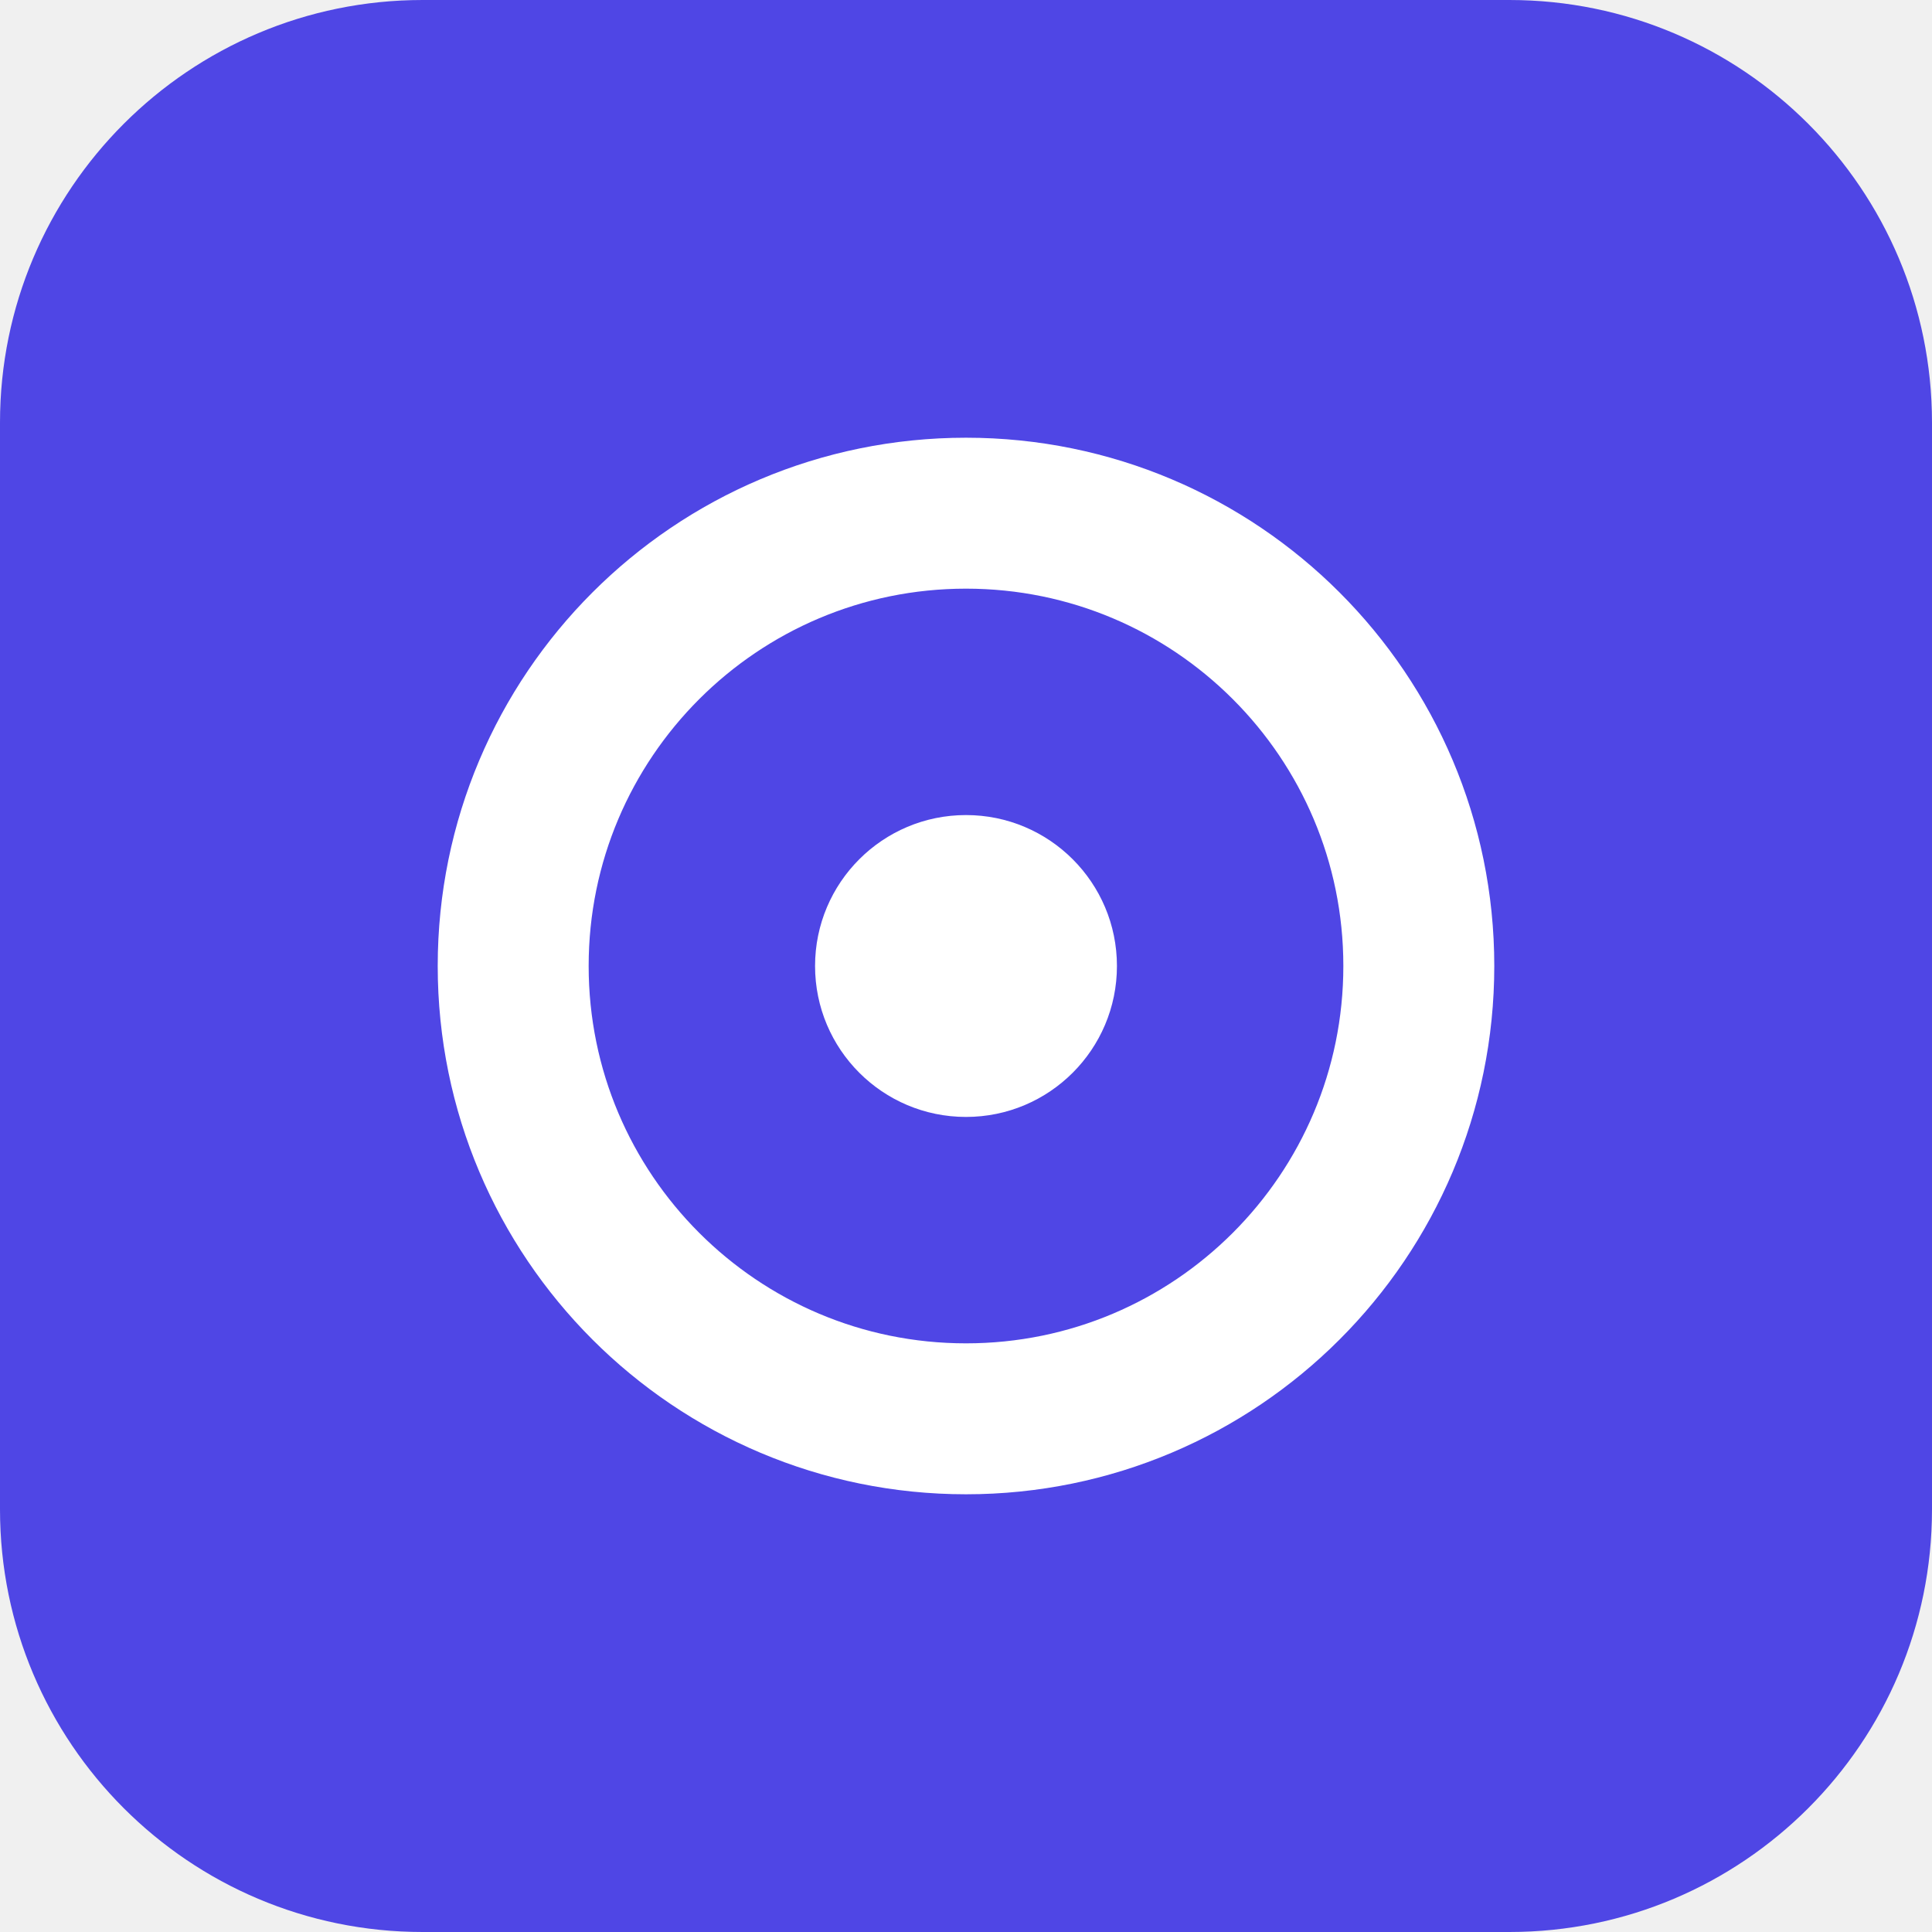
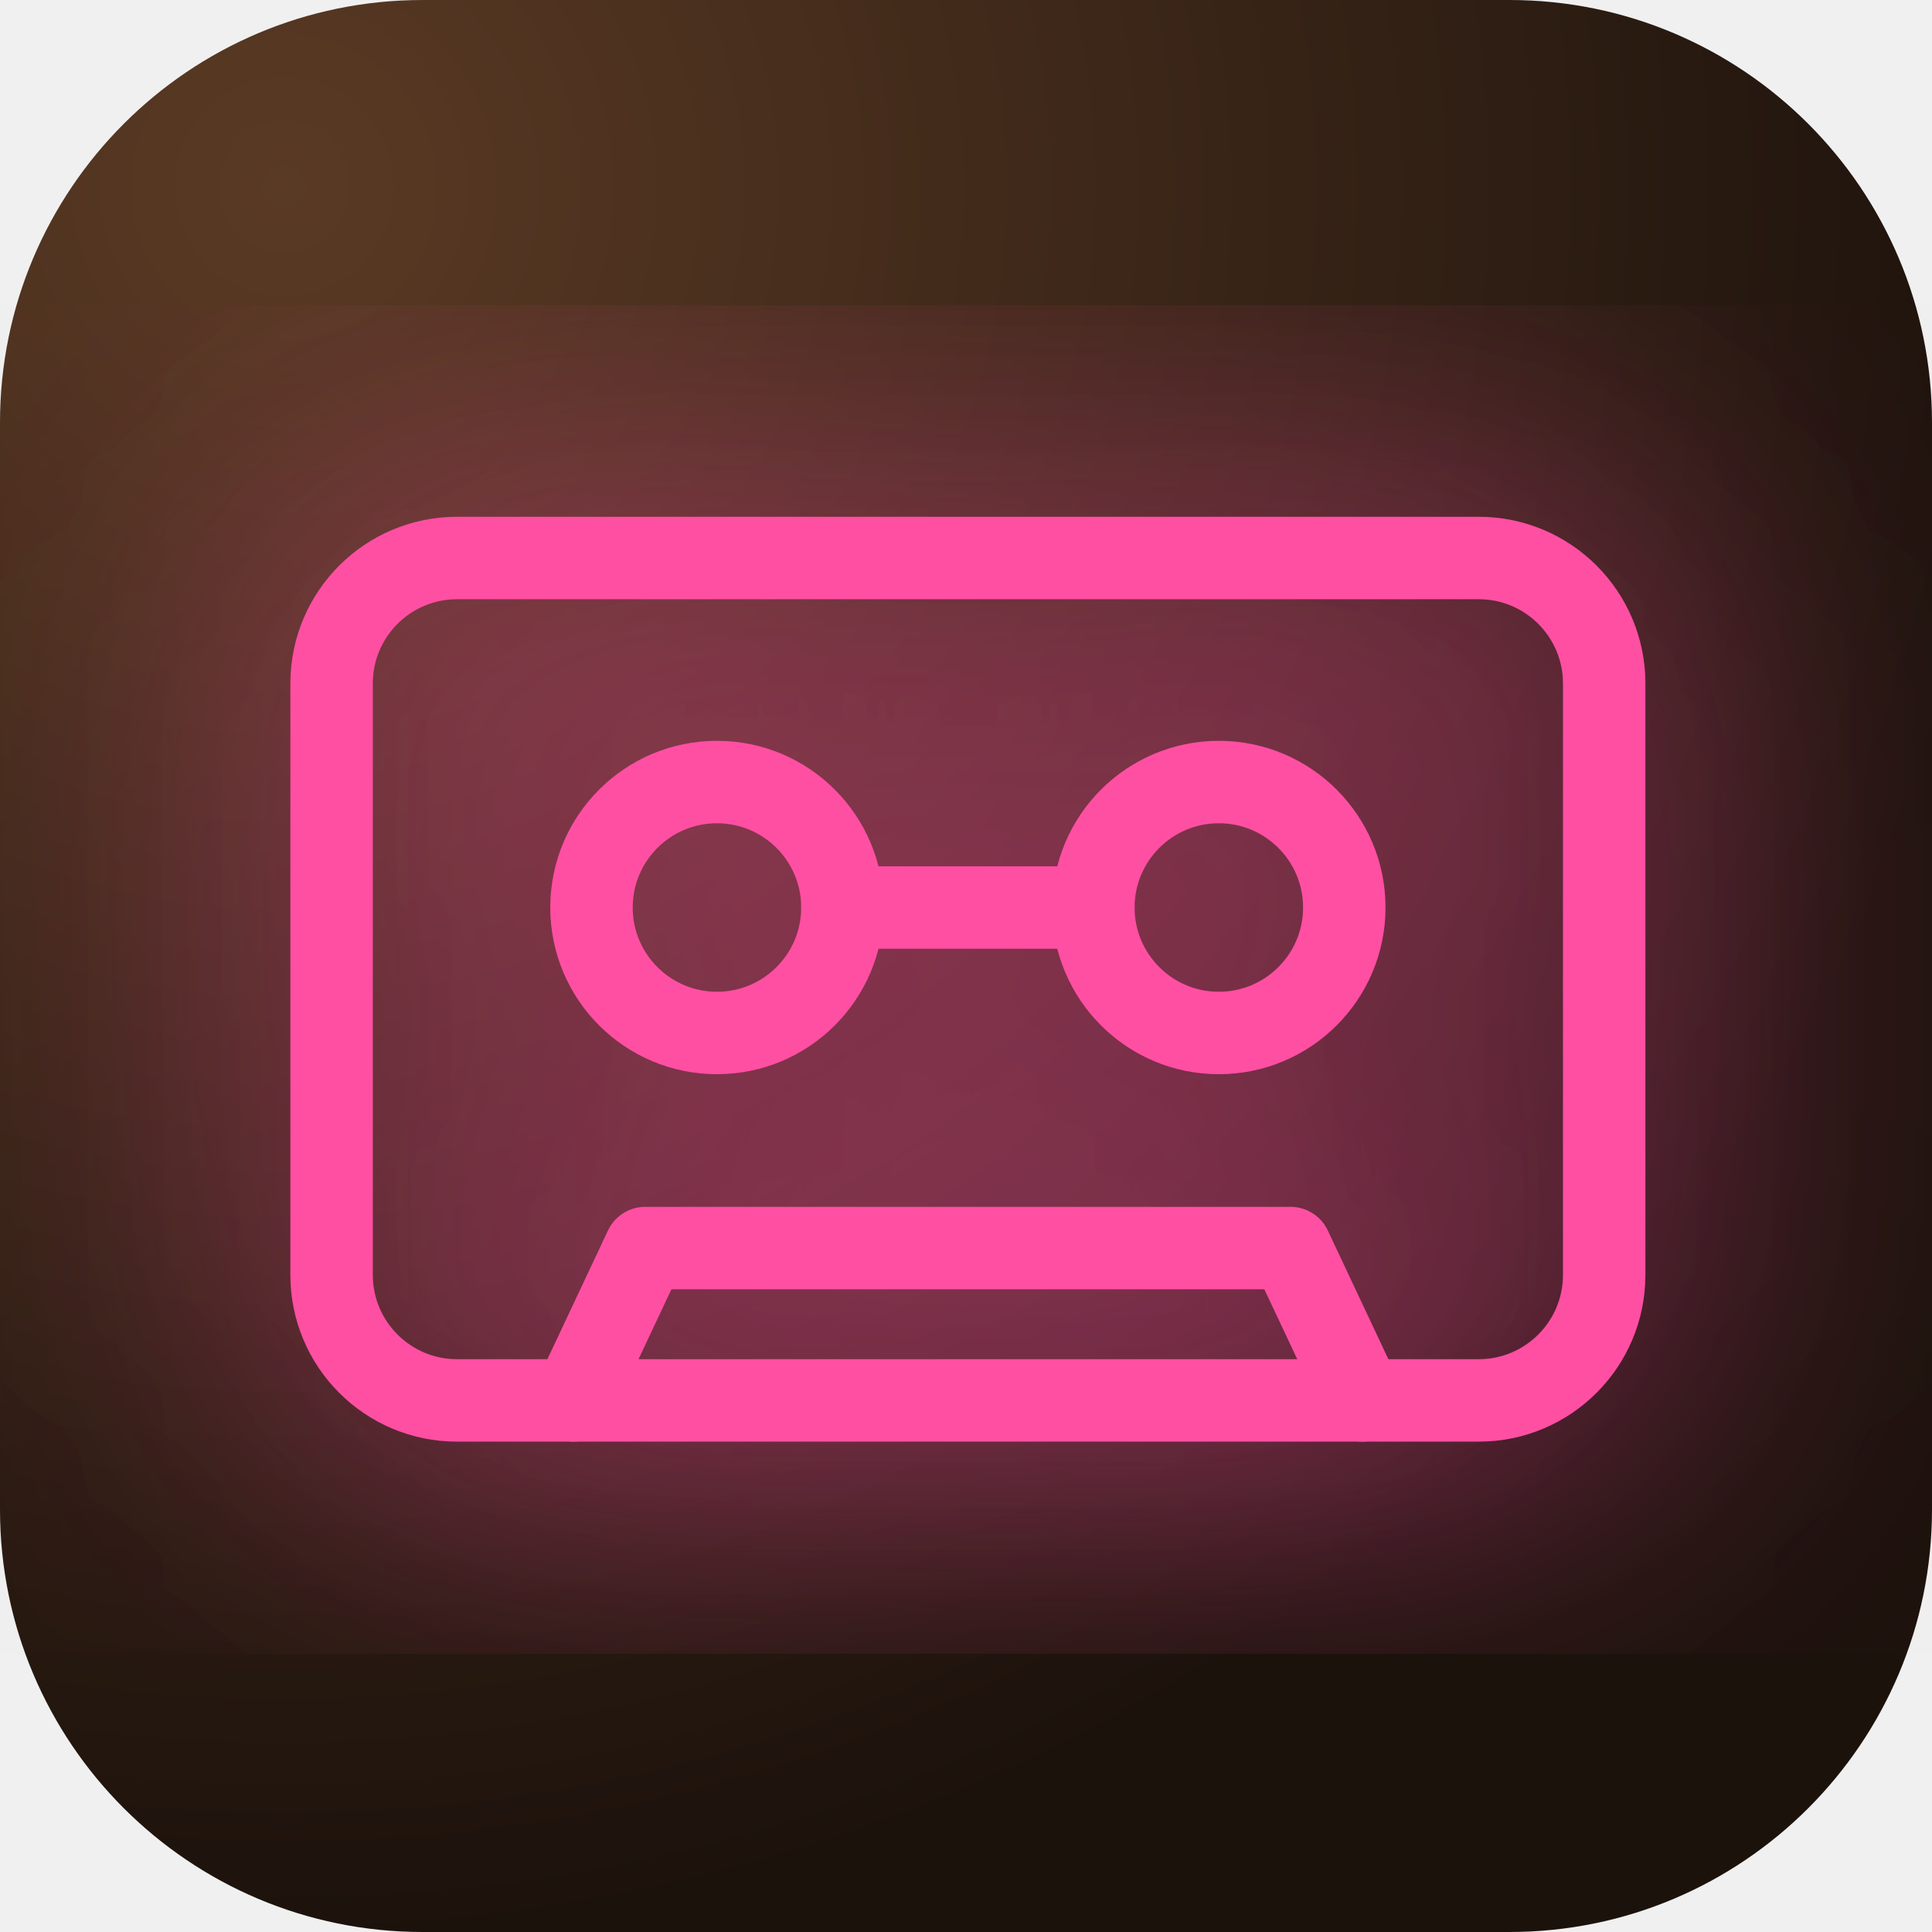
<svg xmlns="http://www.w3.org/2000/svg" viewBox="0 0 512 512">
-   <rect width="512" height="512" rx="112" fill="#4f46e5" />
-   <circle cx="256" cy="256" r="120" fill="none" stroke="#fff" stroke-width="40" />
-   <circle cx="256" cy="256" r="40" fill="#fff" />
+   <defs>
+     <radialGradient id="lamp" cx="0.15" cy="0.1" r="0.9">
+       <stop offset="0" stop-color="#5a3a24" />
+       <stop offset="1" stop-color="#1c120c" />
+     </radialGradient>
+     <filter id="glow" x="-30%" y="-30%" width="160%" height="160%">
+       <feGaussianBlur stdDeviation="10" result="b" />
+       <feMerge>
+         <feMergeNode in="b" />
+         <feMergeNode in="SourceGraphic" />
+       </feMerge>
+     </filter>
+   </defs>
+   <rect width="512" height="512" rx="112" fill="url(#lamp)" />
+   <g fill="none" stroke="#ff4fa3" stroke-width="4.6" stroke-linecap="round" stroke-linejoin="round" filter="url(#glow)" transform="translate(76 136) scale(4.75)">
+     <rect x="2.5" y="2.5" width="71" height="47" rx="7" />
+     <circle cx="24" cy="22" r="7" />
+     <circle cx="52" cy="22" r="7" />
+     <path d="M31 22h14M16 49.5l4-8.5h36l4 8.5" />
+   </g>
</svg>
